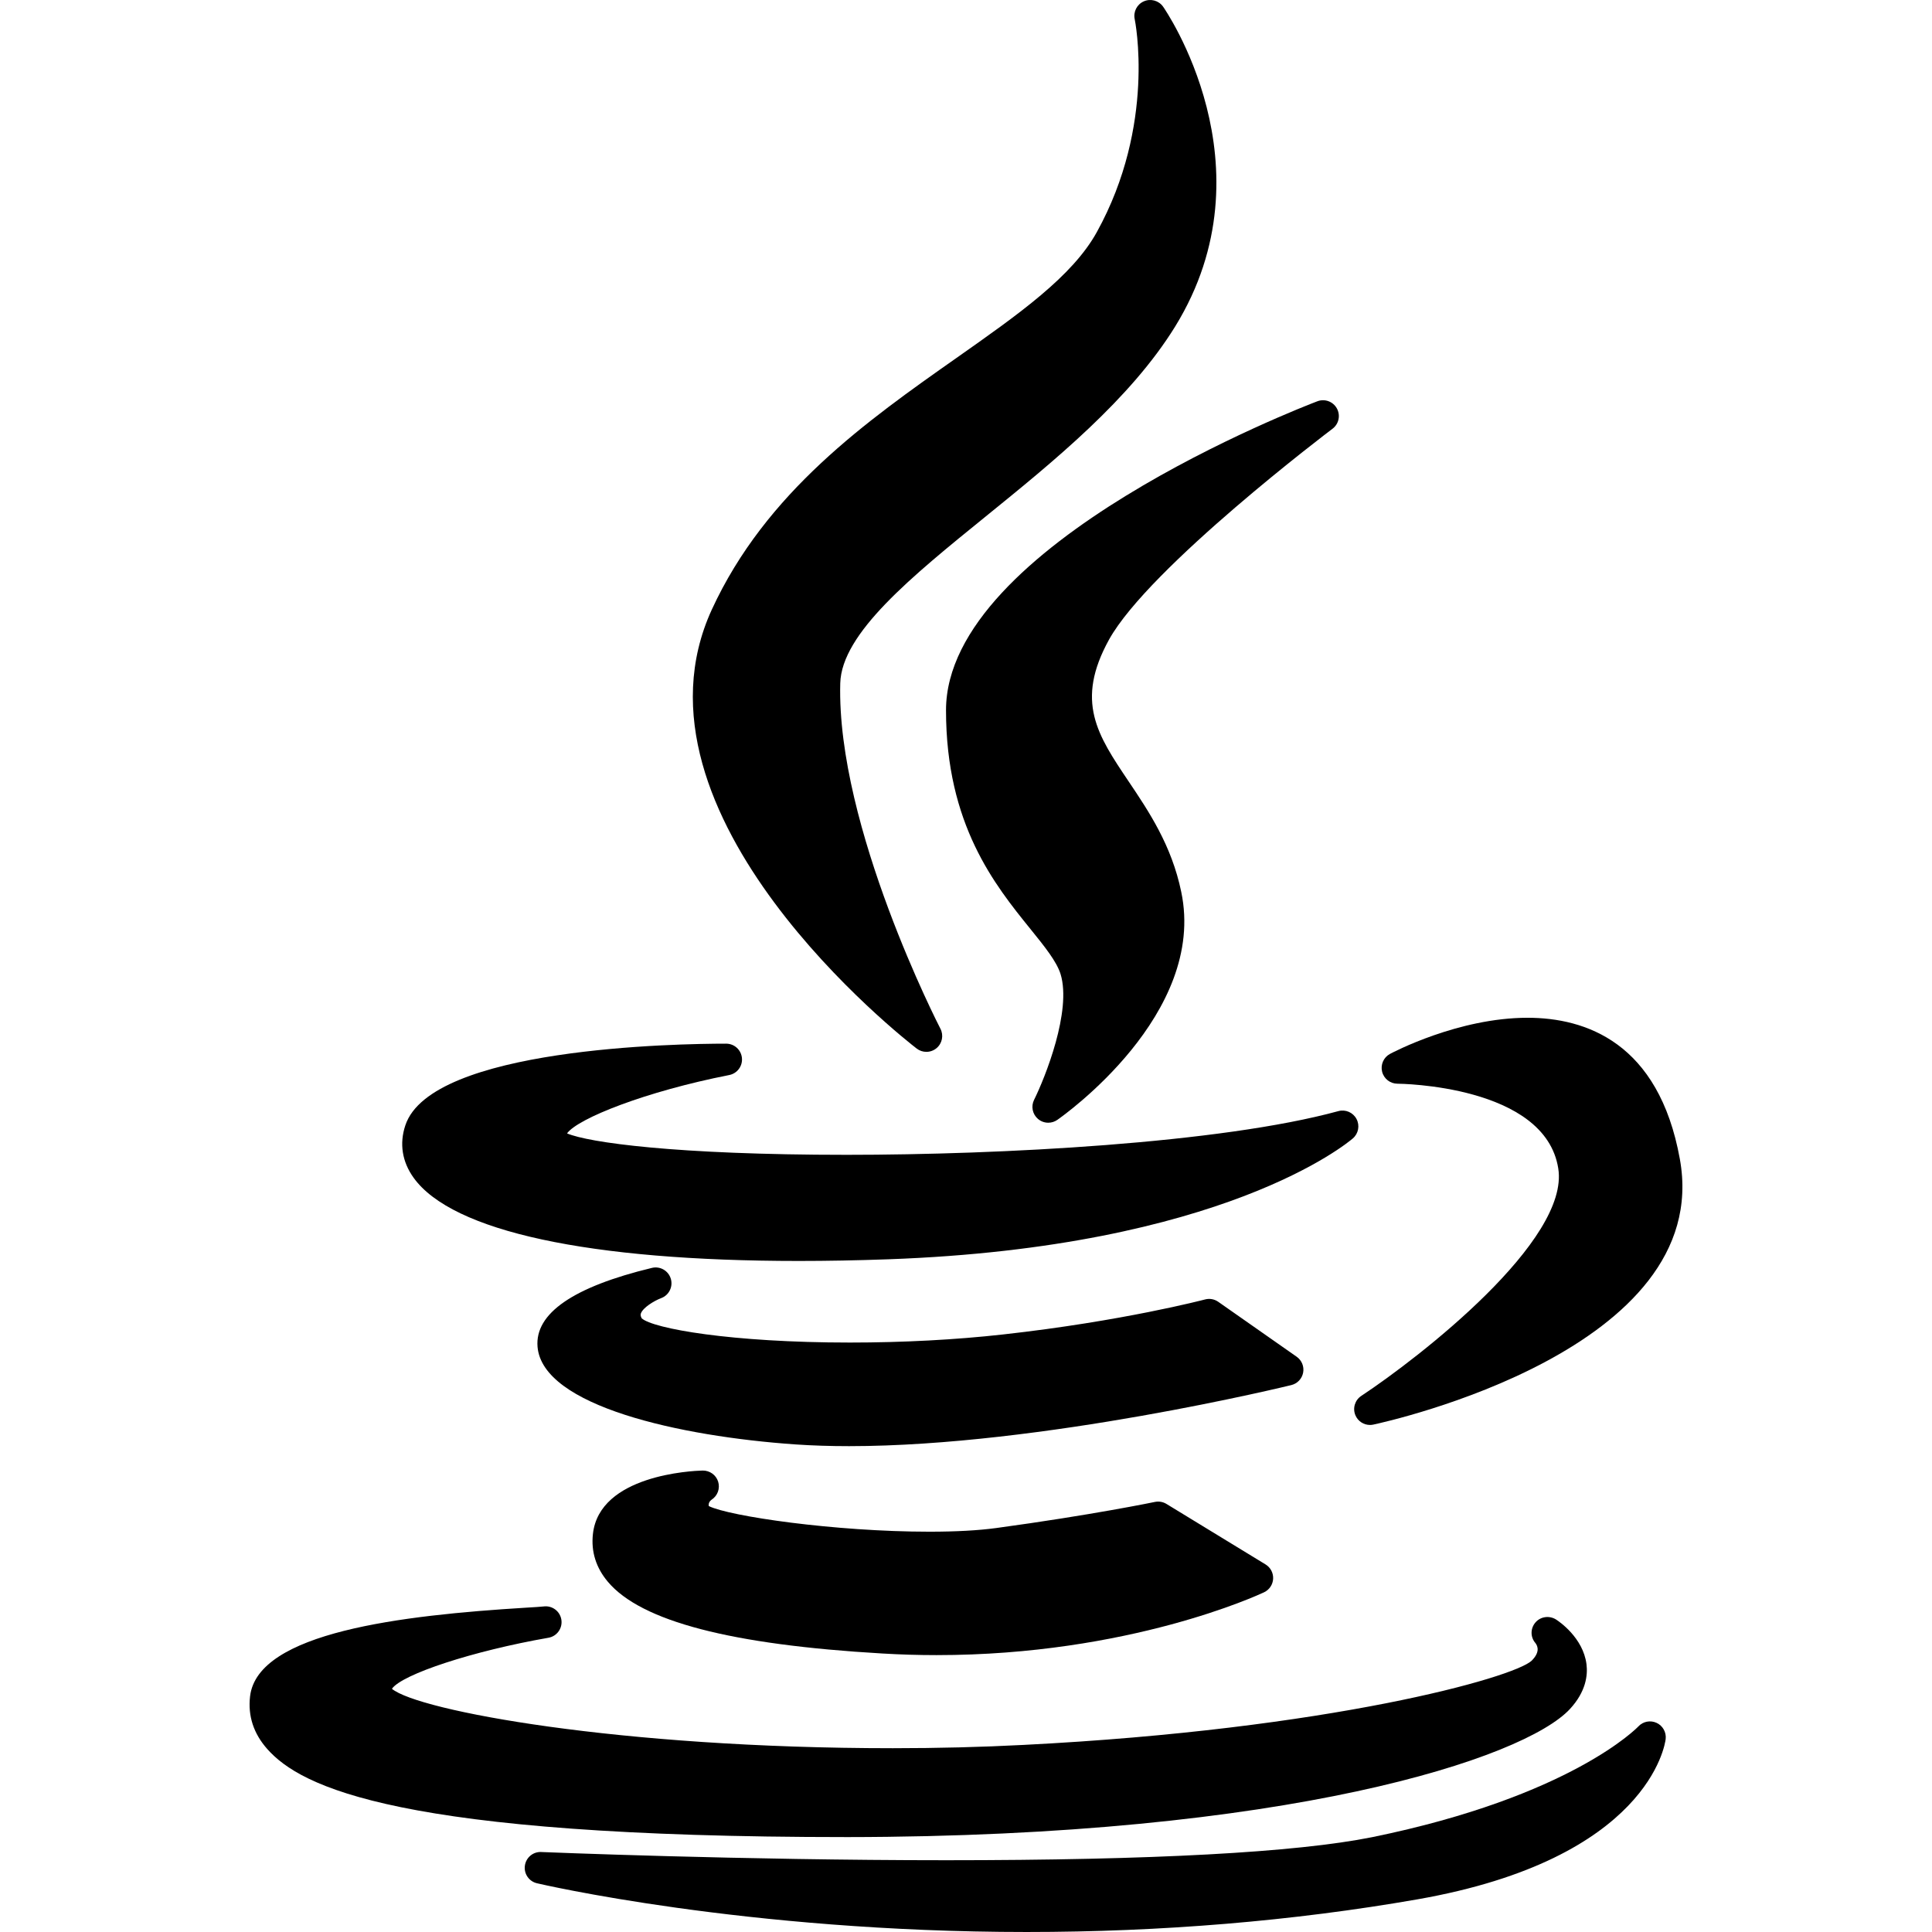
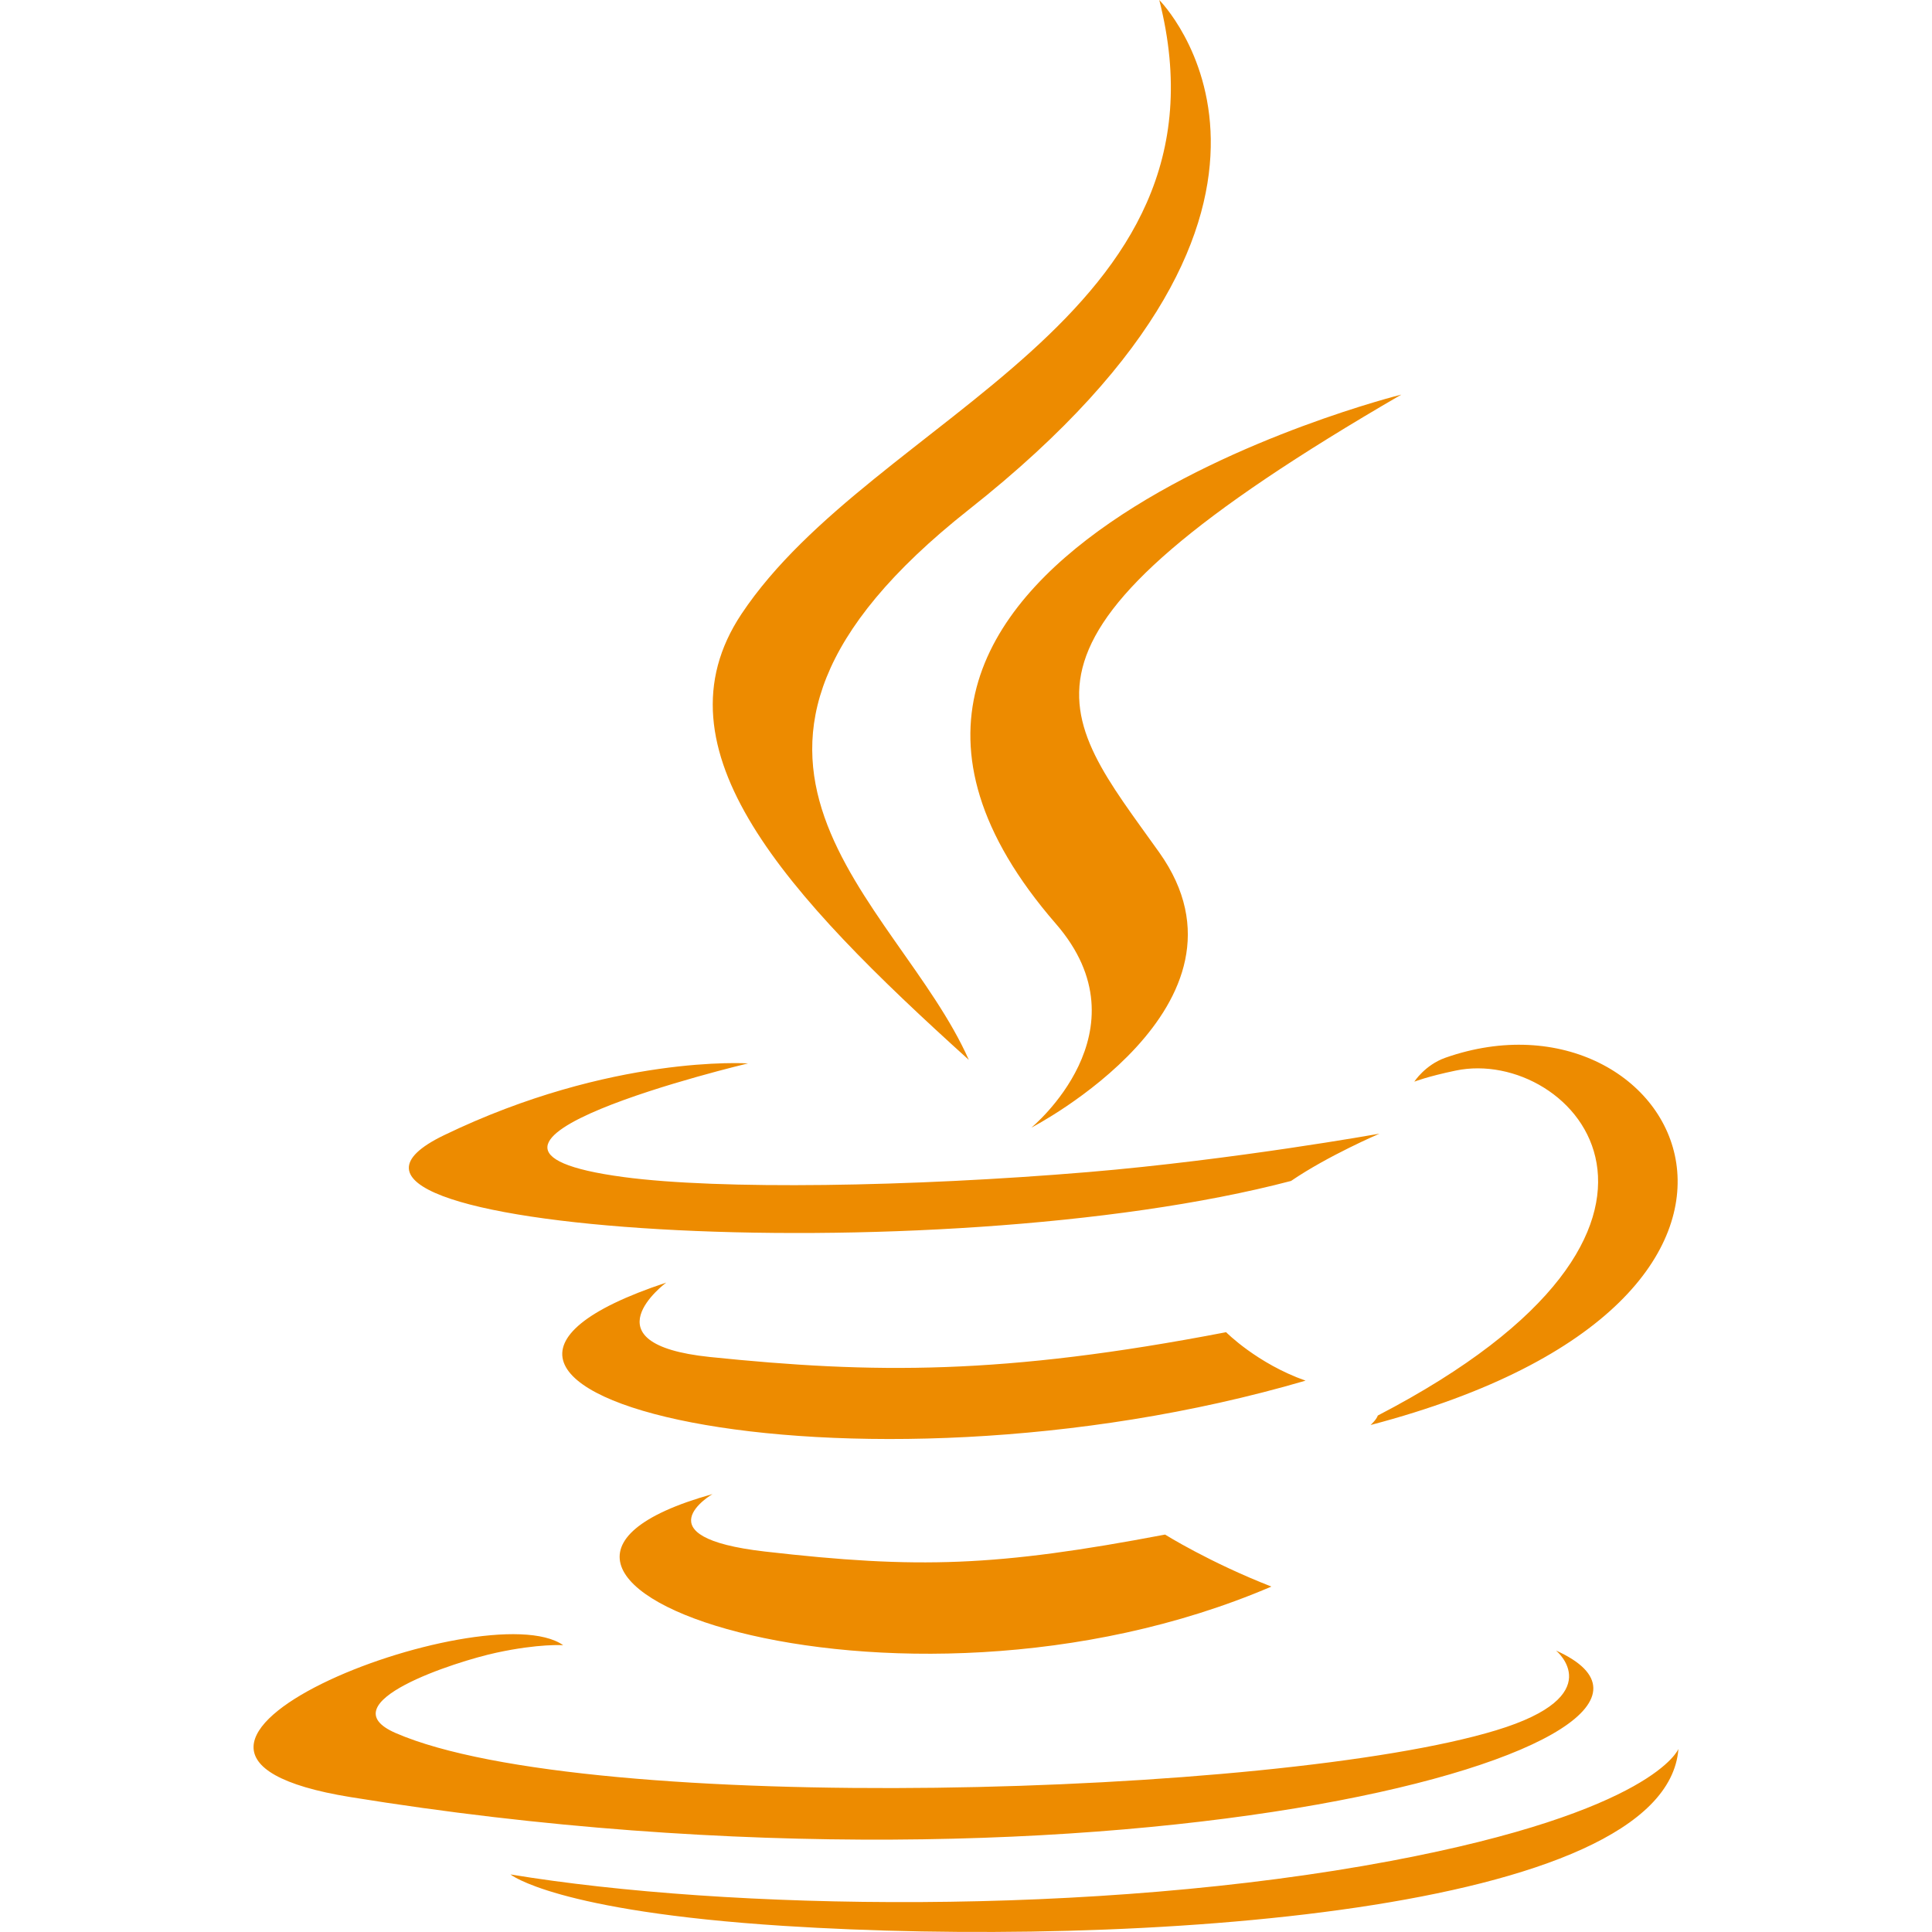
- <svg xmlns="http://www.w3.org/2000/svg" version="1.1" id="Layer_1" x="0px" y="0px" viewBox="0 0 305.001 305.001" style="enable-background:new 0 0 305.001 305.001;" xml:space="preserve">
-   <g id="XMLID_7_">
-     <path id="XMLID_8_" d="M150.99,56.513c-14.093,9.912-30.066,21.147-38.624,39.734c-14.865,32.426,30.418,67.798,32.353,69.288   c0.45,0.347,0.988,0.519,1.525,0.519c0.57,0,1.141-0.195,1.605-0.583c0.899-0.752,1.154-2.029,0.614-3.069   c-0.164-0.316-16.418-31.888-15.814-54.539c0.214-7.888,11.254-16.837,22.942-26.312c10.705-8.678,22.839-18.514,29.939-30.02   c15.586-25.327-1.737-50.231-1.914-50.479c-0.688-0.966-1.958-1.317-3.044-0.84c-1.085,0.478-1.686,1.652-1.438,2.811   c0.035,0.164,3.404,16.633-5.97,33.6C169.301,43.634,160.816,49.603,150.99,56.513z" />
-     <path id="XMLID_9_" d="M210.365,67.682c0.994-0.749,1.286-2.115,0.684-3.205c-0.602-1.09-1.913-1.571-3.077-1.129   c-2.394,0.91-58.627,22.585-58.627,48.776c0,18.053,7.712,27.591,13.343,34.556c2.209,2.731,4.116,5.09,4.744,7.104   c1.769,5.804-2.422,16.294-4.184,19.846c-0.508,1.022-0.259,2.259,0.605,3.005c0.467,0.403,1.05,0.607,1.634,0.607   c0.497,0,0.996-0.148,1.427-0.448c0.967-0.673,23.63-16.696,19.565-36.001c-1.514-7.337-5.12-12.699-8.302-17.43   c-4.929-7.329-8.489-12.624-3.088-22.403C181.419,89.556,210.076,67.899,210.365,67.682z" />
-     <path id="XMLID_10_" d="M63.99,177.659c-0.964,2.885-0.509,5.75,1.315,8.283c6.096,8.462,27.688,13.123,60.802,13.123   c0.002,0,0.003,0,0.004,0c4.487,0,9.224-0.088,14.076-0.262c52.943-1.896,72.58-18.389,73.39-19.09   c0.883-0.764,1.119-2.037,0.57-3.067c-0.549-1.029-1.733-1.546-2.864-1.235c-18.645,5.091-53.463,6.898-77.613,6.898   c-27.023,0-40.785-1.946-44.154-3.383c1.729-2.374,12.392-6.613,25.605-9.212c1.263-0.248,2.131-1.414,2.006-2.695   c-0.125-1.281-1.201-2.258-2.488-2.258C106.893,164.762,68.05,165.384,63.99,177.659z" />
-     <path id="XMLID_11_" d="M241.148,160.673c-10.92,0-21.275,5.472-21.711,5.705c-1.01,0.541-1.522,1.699-1.245,2.811   c0.278,1.111,1.277,1.892,2.423,1.893c0.232,0.001,23.293,0.189,25.382,13.365c1.85,11.367-21.82,29.785-31.097,35.923   c-1.002,0.663-1.391,1.945-0.926,3.052c0.395,0.943,1.314,1.533,2.304,1.533c0.173,0,0.348-0.018,0.522-0.056   c2.202-0.47,53.855-11.852,48.394-41.927C261.862,164.541,250.278,160.673,241.148,160.673z" />
-     <path id="XMLID_12_" d="M205.725,216.69c0.18-0.964-0.221-1.944-1.023-2.506l-12.385-8.675c-0.604-0.423-1.367-0.556-2.076-0.368   c-0.129,0.034-13.081,3.438-31.885,5.526c-7.463,0.837-15.822,1.279-24.175,1.279c-18.799,0-31.091-2.209-32.881-3.829   c-0.237-0.455-0.162-0.662-0.12-0.777c0.325-0.905,2.068-1.98,3.192-2.405c1.241-0.459,1.91-1.807,1.524-3.073   c-0.385-1.266-1.69-2.012-2.978-1.702c-12.424,2.998-18.499,7.191-18.057,12.461c0.785,9.343,22.428,14.139,40.725,15.408   c2.631,0.18,5.477,0.272,8.456,0.272c0.002,0,0.003,0,0.005,0c30.425,0,69.429-9.546,69.819-9.643   C204.818,218.423,205.544,217.654,205.725,216.69z" />
-     <path id="XMLID_13_" d="M112.351,236.745c0.938-0.611,1.354-1.77,1.021-2.838c-0.332-1.068-1.331-1.769-2.453-1.755   c-1.665,0.044-16.292,0.704-17.316,10.017c-0.31,2.783,0.487,5.325,2.37,7.556c5.252,6.224,19.428,9.923,43.332,11.31   c2.828,0.169,5.7,0.254,8.539,0.254c30.39,0,50.857-9.515,51.714-9.92c0.831-0.393,1.379-1.209,1.428-2.127   c0.049-0.917-0.409-1.788-1.193-2.267l-15.652-9.555c-0.543-0.331-1.193-0.441-1.813-0.314c-0.099,0.021-10.037,2.082-25.035,4.119   c-2.838,0.385-6.392,0.581-10.562,0.581c-14.982,0-31.646-2.448-34.842-4.05C111.843,237.455,111.902,237.075,112.351,236.745z" />
-     <path id="XMLID_14_" d="M133.681,290.018c69.61-0.059,106.971-12.438,114.168-20.228c2.548-2.757,2.823-5.366,2.606-7.07   c-0.535-4.194-4.354-6.761-4.788-7.04c-1.045-0.672-2.447-0.496-3.262,0.444c-0.813,0.941-0.832,2.314-0.016,3.253   c0.439,0.565,0.693,1.51-0.591,2.795c-2.877,2.687-31.897,10.844-80.215,13.294c-6.619,0.345-13.561,0.519-20.633,0.52   c-43.262,0-74.923-5.925-79.079-9.379c1.603-2.301,12.801-5.979,24.711-8.058c1.342-0.234,2.249-1.499,2.041-2.845   c-0.208-1.346-1.449-2.273-2.805-2.096c-0.336,0.045-1.475,0.115-2.796,0.195c-19.651,1.2-42.36,3.875-43.545,13.999   c-0.36,3.086,0.557,5.886,2.726,8.324c5.307,5.963,20.562,13.891,91.475,13.891C133.68,290.018,133.68,290.018,133.681,290.018z" />
-     <path id="XMLID_15_" d="M261.522,271.985c-0.984-0.455-2.146-0.225-2.881,0.567c-0.103,0.11-10.568,11.054-42.035,17.48   c-12.047,2.414-34.66,3.638-67.211,3.638c-32.612,0-63.643-1.283-63.953-1.296c-1.296-0.063-2.405,0.879-2.581,2.155   c-0.177,1.276,0.645,2.477,1.897,2.775c0.323,0.077,32.844,7.696,77.31,7.696c21.327,0,42.08-1.733,61.684-5.151   c36.553-6.408,39.112-24.533,39.203-25.301C263.082,273.474,262.504,272.44,261.522,271.985z" />
-   </g>
-   <g>
- </g>
-   <g>
- </g>
-   <g>
- </g>
-   <g>
- </g>
-   <g>
- </g>
-   <g>
- </g>
-   <g>
- </g>
-   <g>
- </g>
-   <g>
- </g>
-   <g>
- </g>
-   <g>
- </g>
-   <g>
- </g>
-   <g>
- </g>
-   <g>
- </g>
-   <g>
- </g>
+ <svg xmlns="http://www.w3.org/2000/svg" fill="#ED8B00" width="24px" height="24px" viewBox="0 0 24 24" role="img">
+   <path d="M8.851 18.56s-.917.534.653.714c1.902.218 2.874.187 4.969-.211 0 0 .552.346 1.321.646-4.699 2.013-10.633-.118-6.943-1.149M8.276 15.933s-1.028.761.542.924c2.032.209 3.636.227 6.413-.308 0 0 .384.389.987.602-5.679 1.661-12.007.13-7.942-1.218M13.116 11.475c1.158 1.333-.304 2.533-.304 2.533s2.939-1.518 1.589-3.418c-1.261-1.772-2.228-2.652 3.007-5.688 0-.001-8.216 2.051-4.292 6.573M19.33 20.504s.679.559-.747.991c-2.712.822-11.288 1.069-13.669.033-.856-.373.75-.89 1.254-.998.527-.114.828-.093.828-.093-.953-.671-6.156 1.317-2.643 1.887 9.58 1.553 17.462-.7 14.977-1.82M9.292 13.21s-4.362 1.036-1.544 1.412c1.189.159 3.561.123 5.77-.062 1.806-.152 3.618-.477 3.618-.477s-.637.272-1.098.587c-4.429 1.165-12.986.623-10.522-.568 2.082-1.006 3.776-.892 3.776-.892M17.116 17.584c4.503-2.34 2.421-4.589.968-4.285-.355.074-.515.138-.515.138s.132-.207.385-.297c2.875-1.011 5.086 2.981-.928 4.562 0-.001.07-.062.09-.118M14.401 0s2.494 2.494-2.365 6.33c-3.896 3.077-.888 4.832-.001 6.836-2.274-2.053-3.943-3.858-2.824-5.539 1.644-2.469 6.197-3.665 5.19-7.627M9.734 23.924c4.322.277 10.959-.153 11.116-2.198 0 0-.302.775-3.572 1.391-3.688.694-8.239.613-10.937.168 0-.001.553.457 3.393.639" />
</svg>
